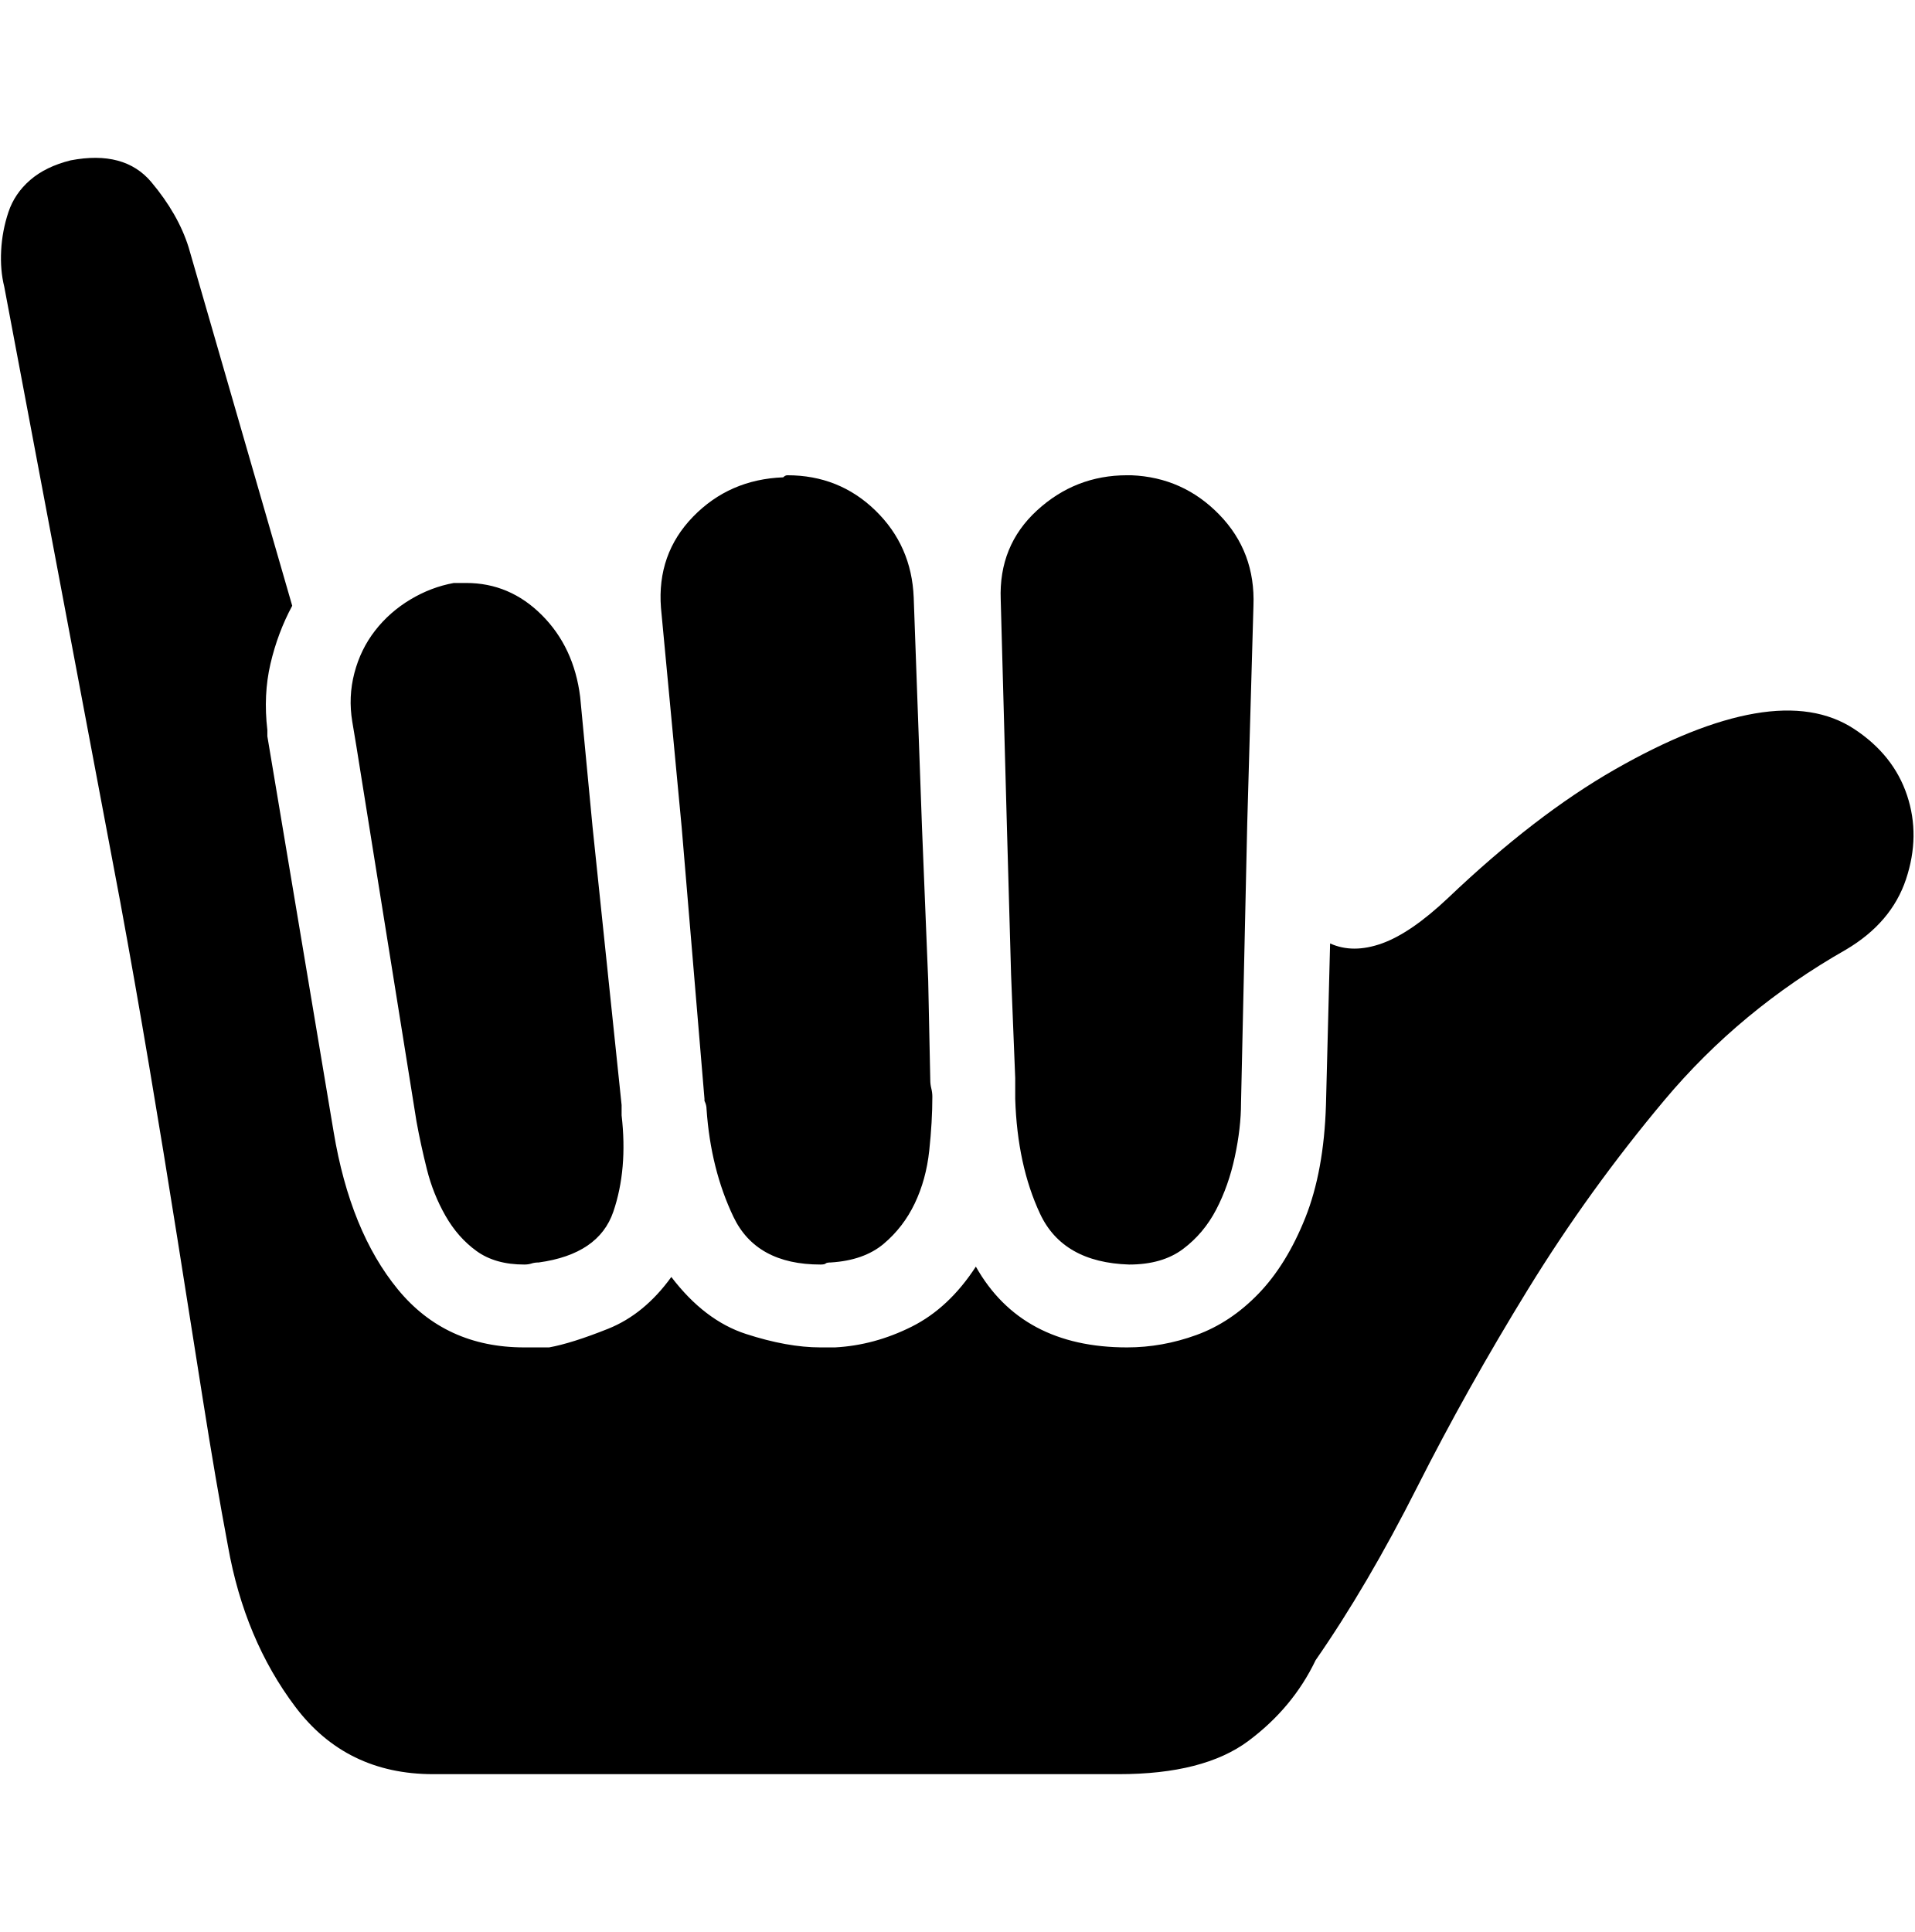
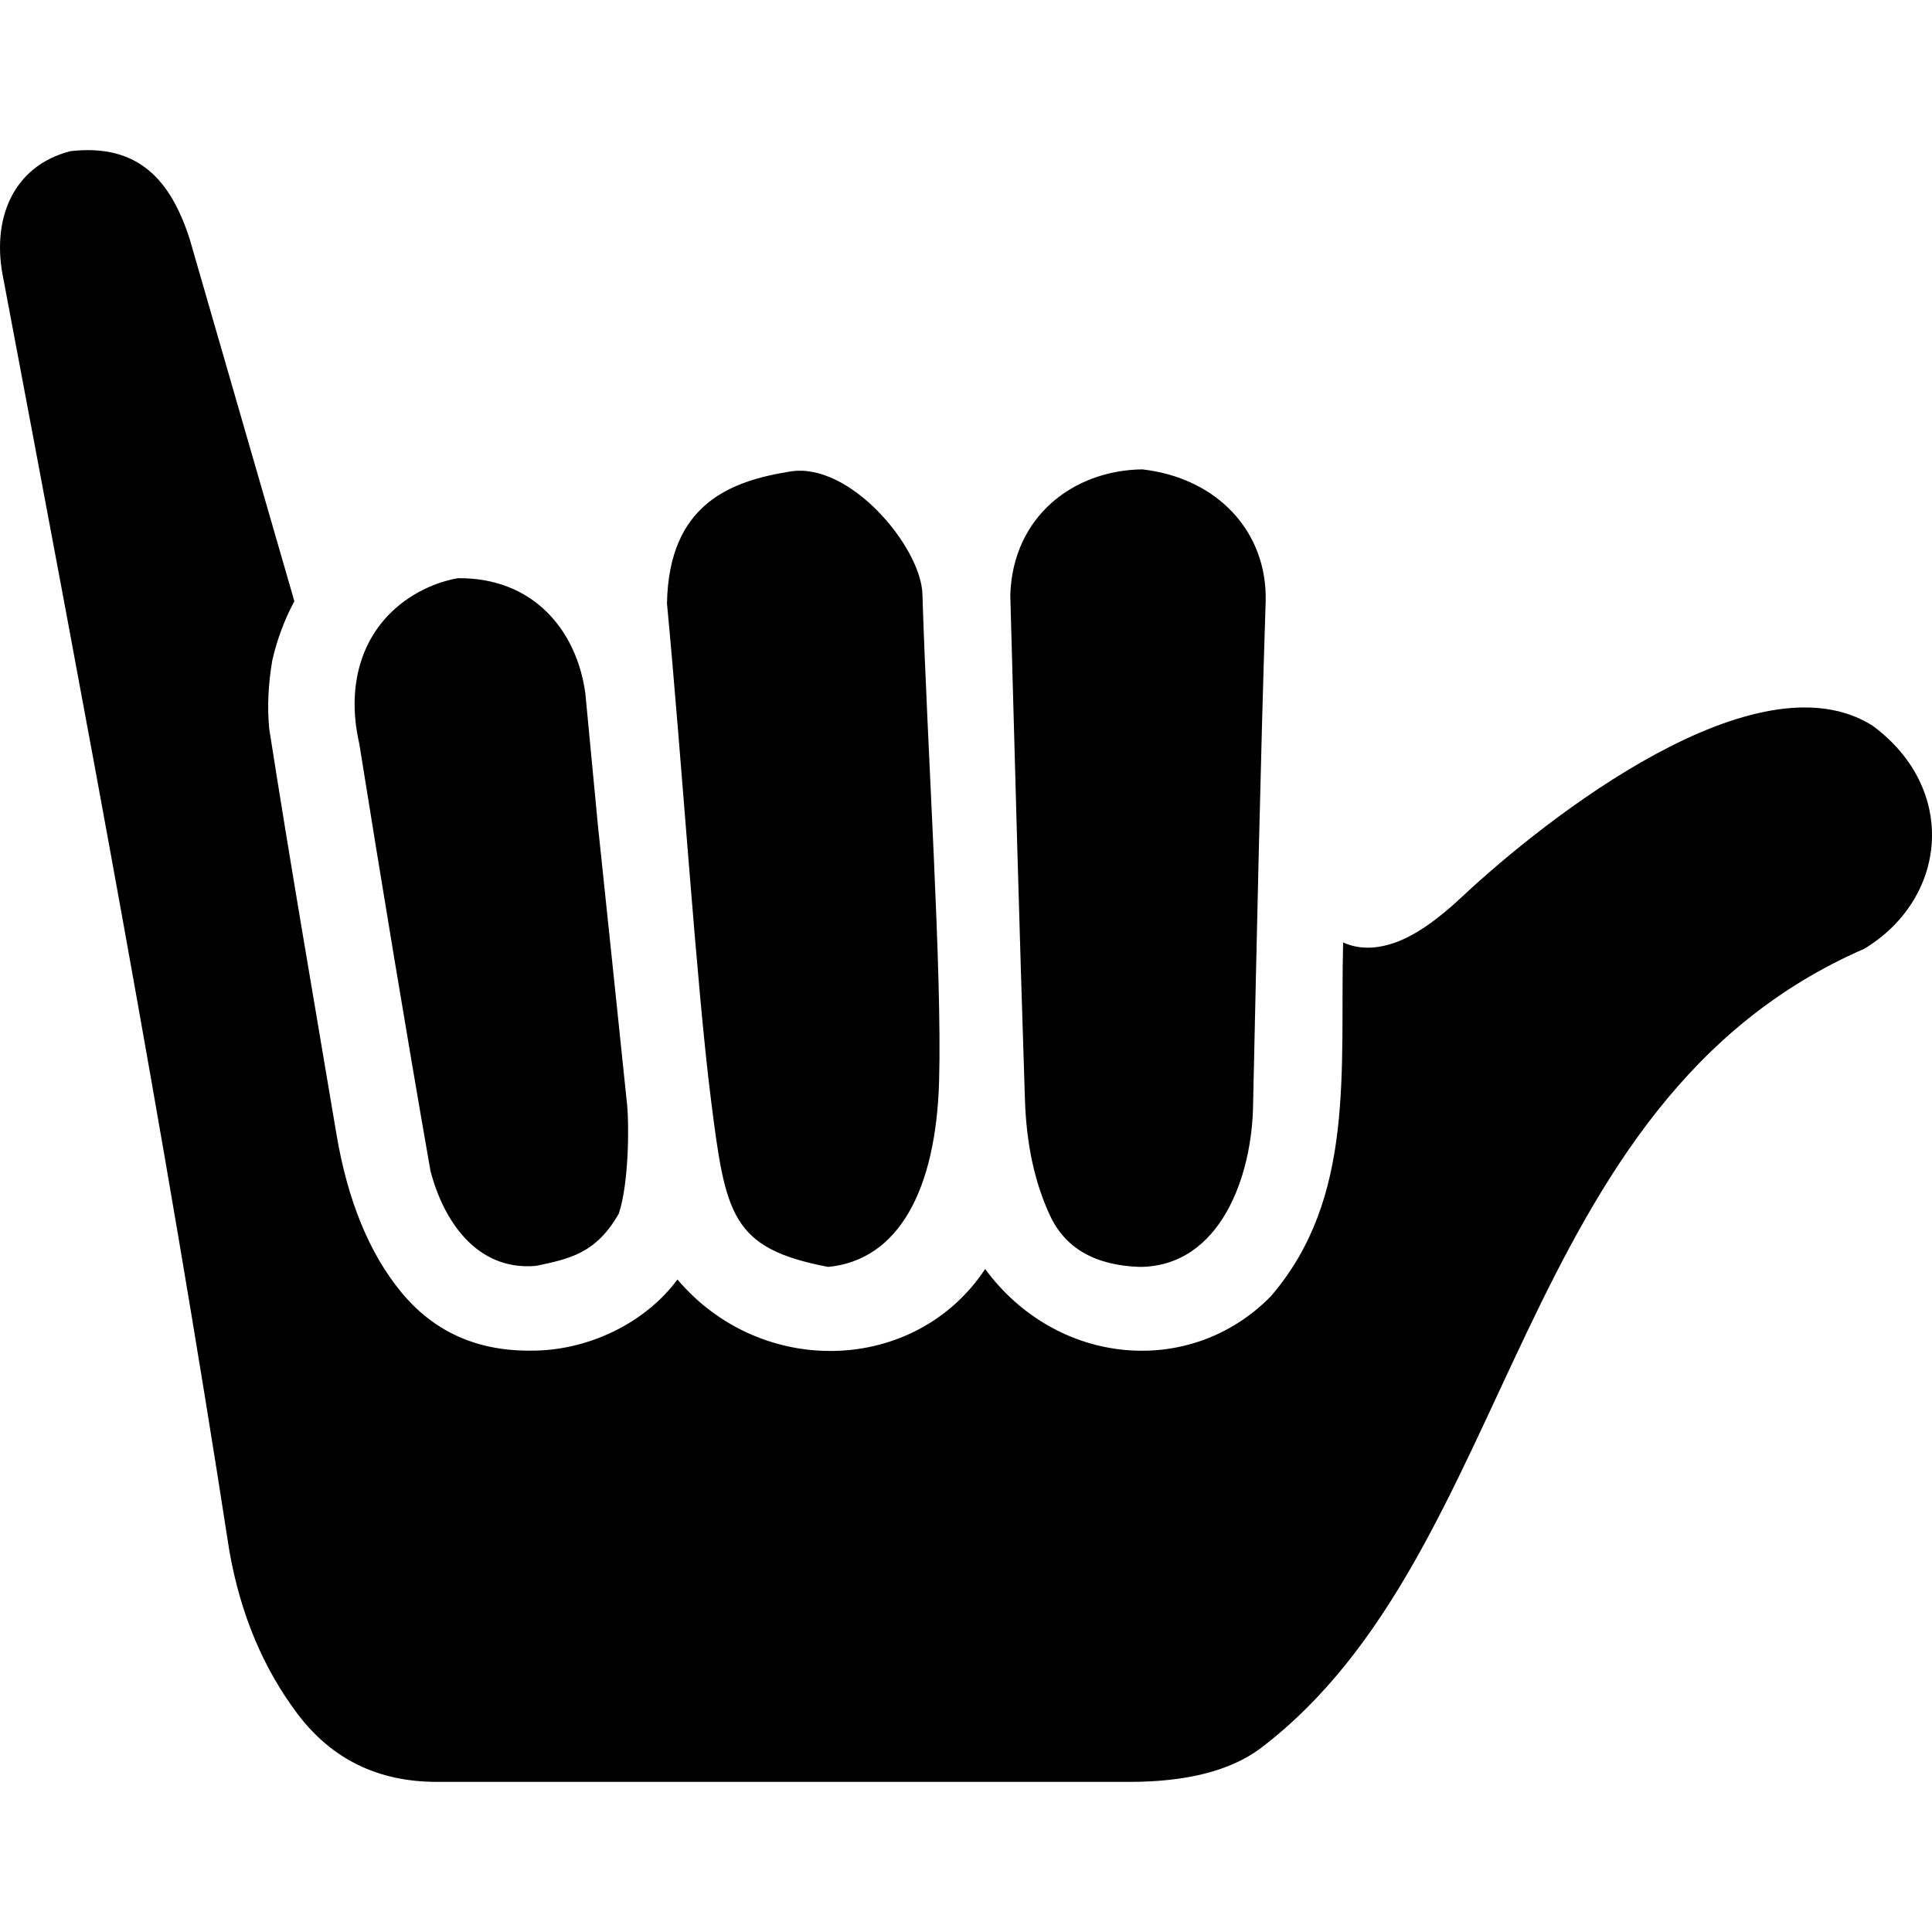
- <svg xmlns="http://www.w3.org/2000/svg" width="987.979" height="997.019" id="svg2" version="1.0">
+ <svg xmlns="http://www.w3.org/2000/svg" width="512" height="512" id="svg2" version="1.0">
  <defs id="defs4" />
-   <g id="layer1" transform="translate(-374.2178,422.7827)">
-     <g id="g7550" transform="matrix(1.069073,0,0,-1.069073,329.3786,412.6021)">
-       <path id="path7552" d="m 528,382 -3,110 c -0.667,17.333 5.167,31.667 17.5,43 12.333,11.333 26.833,17 43.5,17 h 2 c 16.671,-0.667 30.838,-7 42.5,-19 11.667,-12 17.167,-26.667 16.5,-44 l -3,-105 -3,-135 c 0,-8 -1,-16.667 -3,-26 -2,-9.333 -5,-17.833 -9,-25.5 -4,-7.667 -9.333,-14 -16,-19 -6.667,-5 -15.333,-7.5 -26,-7.5 -21.335,0.667 -35.669,8.834 -43,24.5 -7.333,15.667 -11.333,34.167 -12,55.5 v 10 l -2,50 z m -157,0 -10,106 c -1.333,17.333 3.833,32 15.5,44 11.667,12 26.167,18.333 43.5,19 0.667,0.667 1.333,1 2,1 16.667,0 30.833,-5.667 42.5,-17 11.667,-11.333 17.833,-25.333 18.5,-42 l 4,-111 3,-74 1,-48 c 0,-1.333 0.167,-2.667 0.5,-4 0.333,-1.334 0.5,-2.668 0.5,-4 0,-8 -0.5,-16.667 -1.5,-26 -1,-9.333 -3.333,-17.833 -7,-25.5 -3.667,-7.667 -8.667,-14.167 -15,-19.5 -6.333,-5.333 -14.833,-8.333 -25.5,-9 -1.333,0 -2.167,-0.167 -2.5,-0.5 -0.333,-0.333 -1.167,-0.5 -2.5,-0.5 -20.667,0 -34.667,7.667 -42,23 -7.333,15.333 -11.667,32.667 -13,52 0,1.333 -0.333,2.667 -1,4 v 1 z m -159,51 c -1.333,8 -1,15.833 1,23.5 2,7.667 5.333,14.5 10,20.5 4.668,6 10.334,11 17,15 6.667,4 13.667,6.667 21,8 h 6 c 14,0 26.167,-5.167 36.5,-15.5 C 313.833,474.167 320,461 322,445 l 6,-63 14,-134 v -2 -1 -2 c 2,-17.333 0.667,-32.833 -4,-46.5 -4.667,-13.667 -16.667,-21.833 -36,-24.5 -1.333,0 -2.5,-0.167 -3.5,-0.5 -1,-0.333 -2.167,-0.5 -3.5,-0.5 -9.333,0 -17,2.167 -23,6.5 -6,4.333 -11,10 -15,17 -4,7 -7,14.5 -9,22.5 -2,8 -3.667,15.667 -5,23 l -29,181 z m 677,4 c 19.333,3.333 35.333,0.833 48,-7.5 12.667,-8.333 21.167,-19 25.5,-32 4.333,-13 4.167,-26.5 -0.5,-40.5 -4.667,-14 -14.333,-25.333 -29,-34 C 899,303.667 869.833,279.5 845.5,250.5 821.167,221.5 799.167,191 779.5,159 759.833,127 742,95.167 726,63.5 710,31.833 693.667,4 677,-20 669.664,-35.333 658.831,-48.333 644.5,-59 630.164,-69.667 609.331,-75 582,-75 H 251 c -28,0 -50.167,10.833 -66.5,32.5 C 168.166,-20.833 157.333,5 152,35 c -4,21.333 -8,44.667 -12,70 -4,25.333 -8.167,51.667 -12.5,79 -4.333,27.333 -8.833,54.833 -13.5,82.5 -4.667,27.667 -9.334,54.167 -14,79.5 L 44,643 c -1.333,5.333 -1.833,11.167 -1.5,17.5 0.333,6.333 1.5,12.5 3.5,18.5 2,6 5.5,11.167 10.5,15.5 5,4.333 11.5,7.5 19.5,9.5 17.333,3.333 30.333,-0.167 39,-10.5 8.667,-10.333 14.667,-20.833 18,-31.5 l 50,-173 c -4.667,-8.667 -8.167,-18 -10.5,-28 -2.333,-10 -2.833,-20.667 -1.5,-32 v -1 -2 l 32,-191 c 5.333,-32 15.667,-57.333 31,-76 15.333,-18.667 35.667,-28 61,-28 h 12 c 7.333,1.333 16.833,4.333 28.5,9 11.667,4.667 21.833,13 30.5,25 10.667,-14 22.667,-23.167 36,-27.5 13.333,-4.333 25.333,-6.5 36,-6.5 h 7 c 12.667,0.667 25,4 37,10 12,6 22.333,15.667 31,29 14.667,-26 39,-39 73,-39 11.333,0 22.5,2 33.5,6 11,4 21,10.667 30,20 9,9.333 16.5,21.5 22.5,36.5 6,15 9.333,33.167 10,54.5 l 2,78 c 7.333,-3.333 15.667,-3.333 25,0 9.333,3.335 20,10.668 32,22 28,26.667 54.833,47.333 80.5,62 25.667,14.667 48.167,23.667 67.5,27 z" style="fill:currentColor" />
+   <g id="layer1" transform="translate(-374.2178,-62.23637)">
+     <g id="g7550" transform="matrix(0.5547514,0,0,-0.5547514,350.7086,492.8446)">
+       <path id="path7552" d="m 525,492 c 1.195,37.484 30.118,59.555 63,60 36.141,-4.106 59.826,-30.013 59,-63 -2.576,-79.986 -4.222,-159.994 -6,-240 -0.323,-34.522 -15.56,-77.654 -54,-78 -21.335,0.667 -35.668,8.834 -43,24.5 -7.332,15.666 -11.333,34.167 -12,55.5 -2.628,80.311 -4.809,160.665 -7,241 z m -164,-4 c 0.893,47.72 30.669,58.489 59,63 28.331,4.511 61.816,-35.636 63,-58 2.465,-77.679 9.442,-180.451 8,-233 -1.442,-52.549 -19.532,-85.758 -53,-89 -46.448,8.844 -49.049,24.972 -56,80 -6.951,55.028 -13.551,158.038 -21,237 z m -121,4 c 6.667,4 13.667,6.667 21,8 35.635,0.471 56.842,-24.393 61,-55 l 6,-63 c 0,0 13.15,-125.272 14,-134 0.85,-8.728 0.914,-36.629 -4,-51.5 -10.867,-19.184 -23.807,-21.672 -39.5,-25 -28.886,-2.589 -44.613,22.447 -50.5,45.5 -11.821,67.508 -23.093,135.927 -34,204 -6.643,28.894 1.493,56.068 26,71 z M 937,429.5 C 977.946,399.194 972.622,347.001 933,323 764.211,249.577 767.602,34.259 644.5,-59 630.164,-69.667 609.331,-75 582,-75 l -331,0 c -28,0 -50.167,10.833 -66.5,32.5 C 168.166,-20.833 157.333,5 152,35 120.936,236.094 83.955,431.095 44,643 c -5.881,27.877 4.104,53.819 32,61 32.833,3.789 48.069,-14.279 57,-42 l 50,-173 c -4.667,-8.667 -8.167,-18 -10.5,-28 -2.044,-11.718 -2.503,-23.011 -1.5,-33 10.037,-64.367 21.228,-128.704 32,-193 5.333,-32 15.667,-57.333 31,-76 15.333,-18.667 35.667,-28 61,-28 28.436,-0.42 55.951,13.542 71,34 40.093,-47.409 113.777,-45.204 147,5 34.173,-46.488 98.042,-52.279 136.5,-13 40.601,47.253 32.937,108.025 34.5,169 7.333,-3.333 15.667,-3.333 25,0 9.333,3.335 20,10.668 32,22 40.451,37.794 140.795,116.495 196,81.5 z" style="fill:currentColor" />
    </g>
  </g>
</svg>
